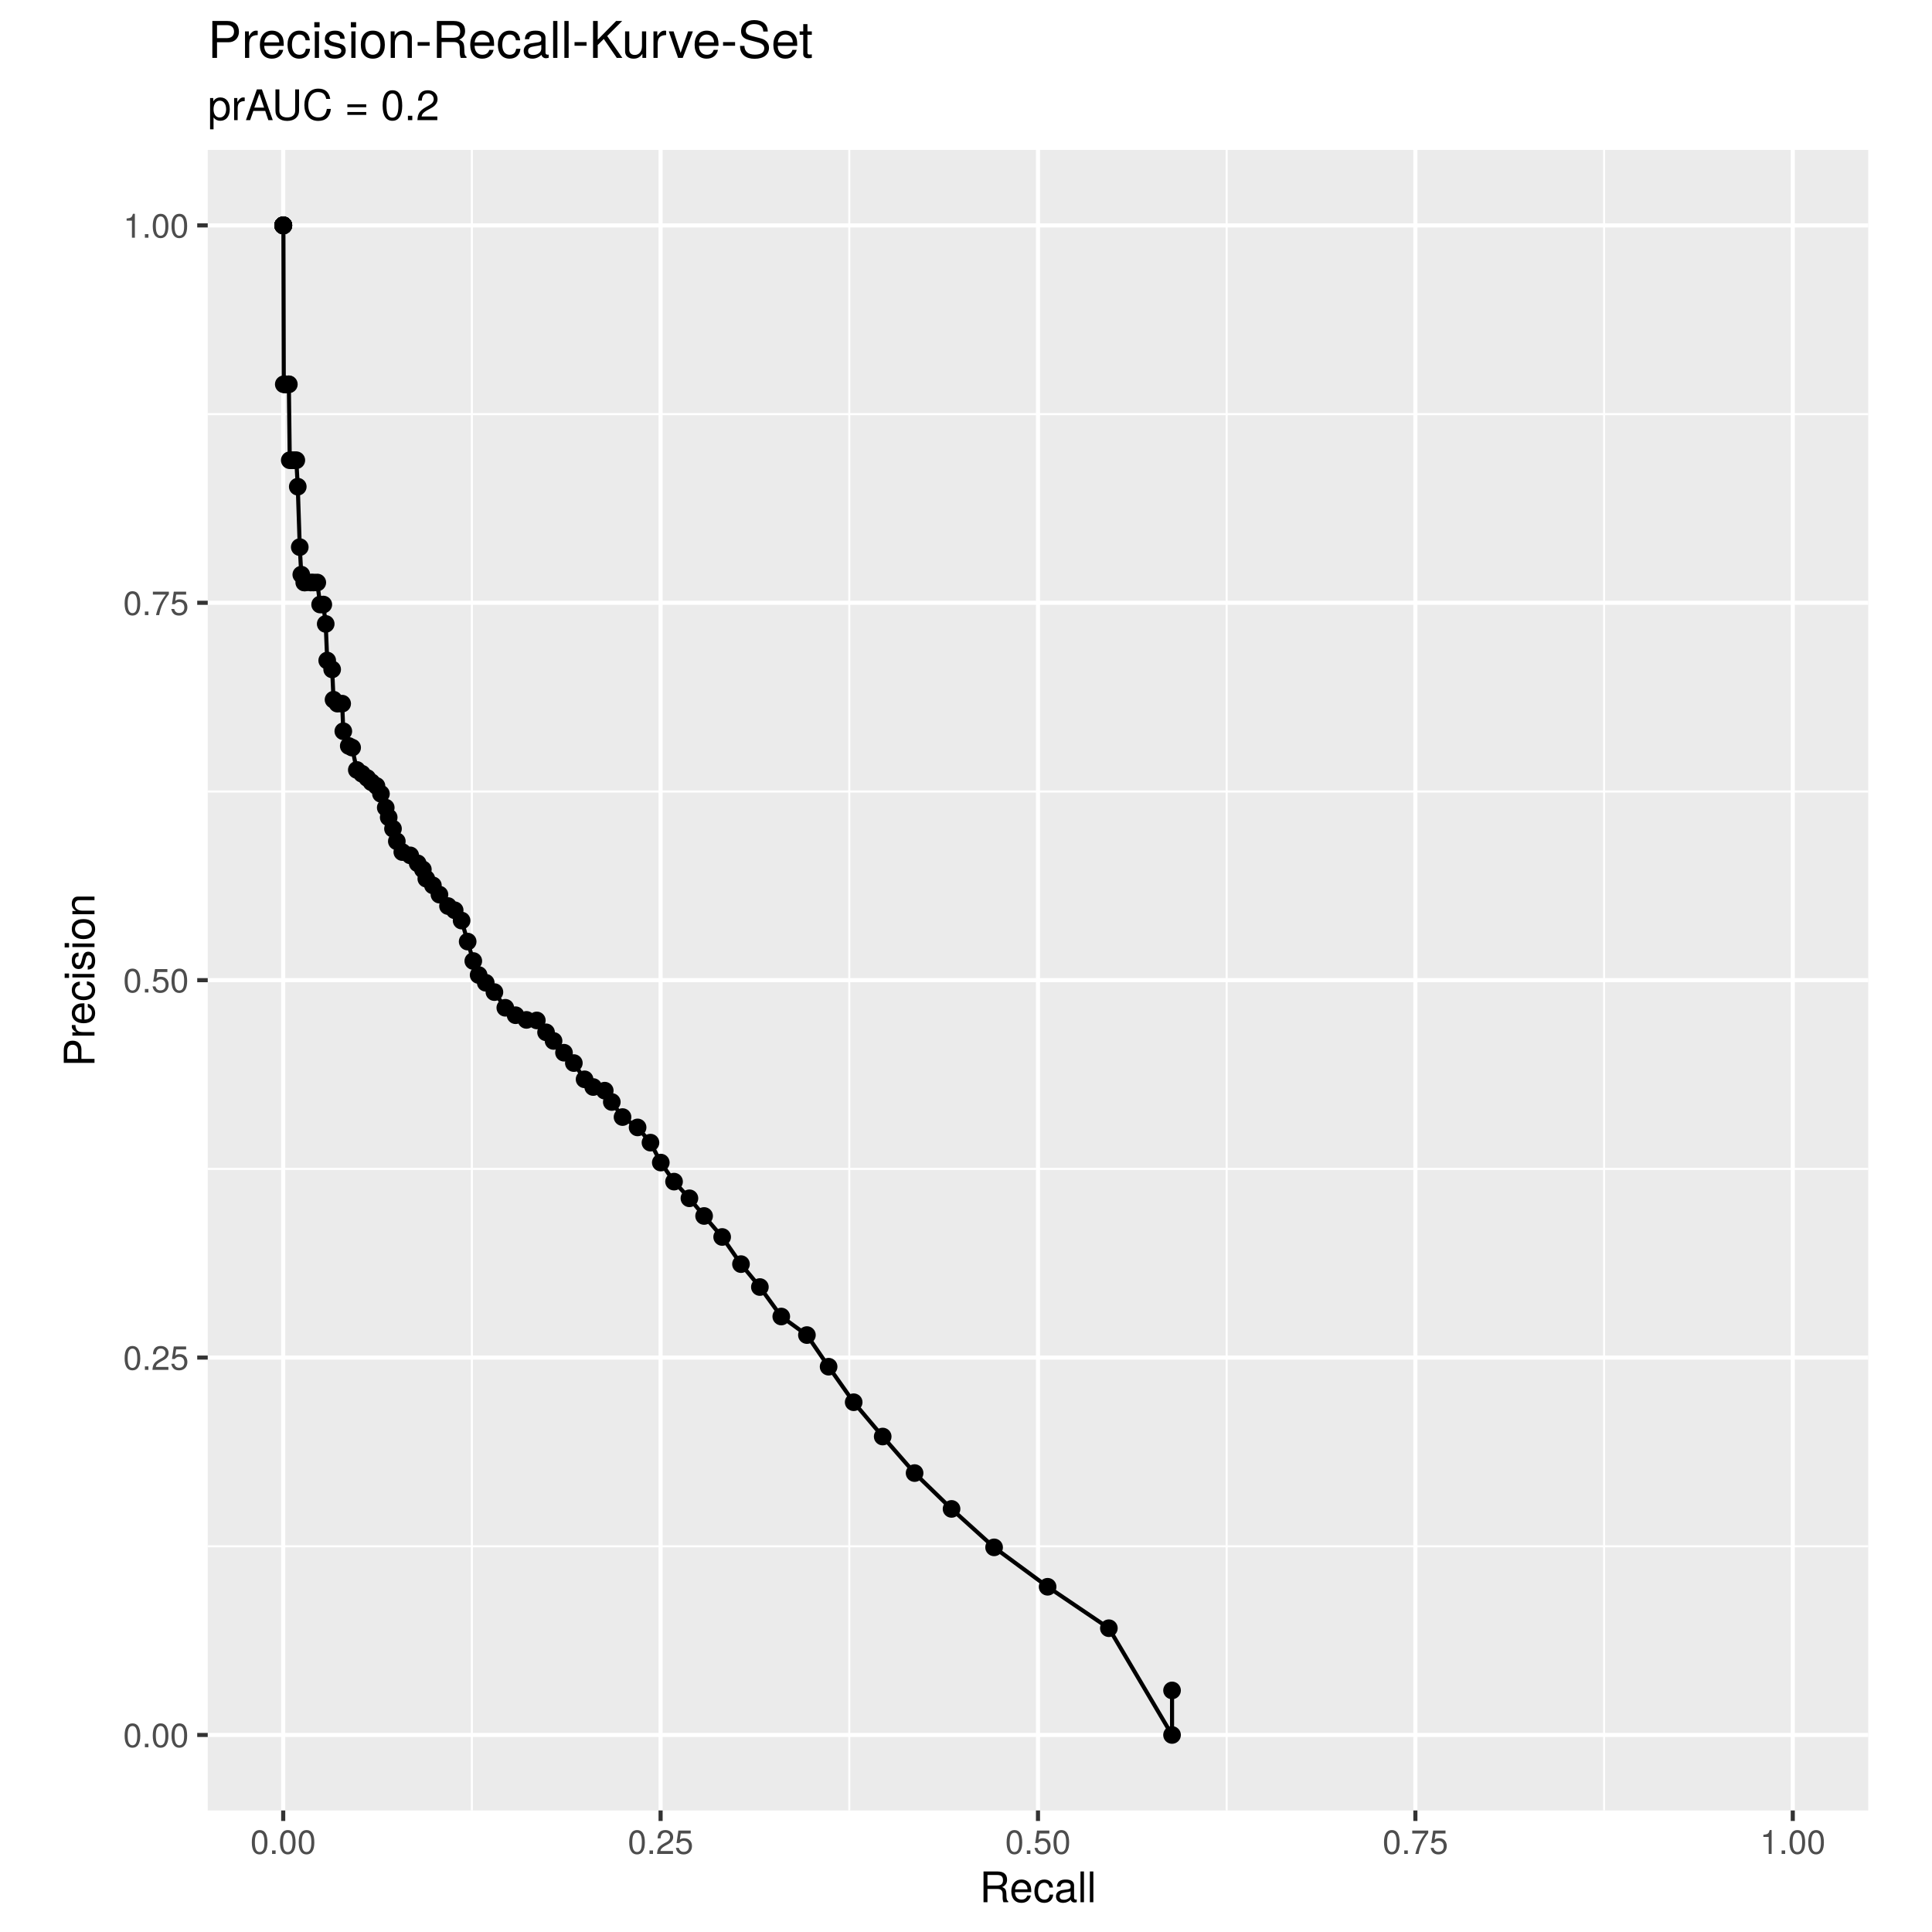
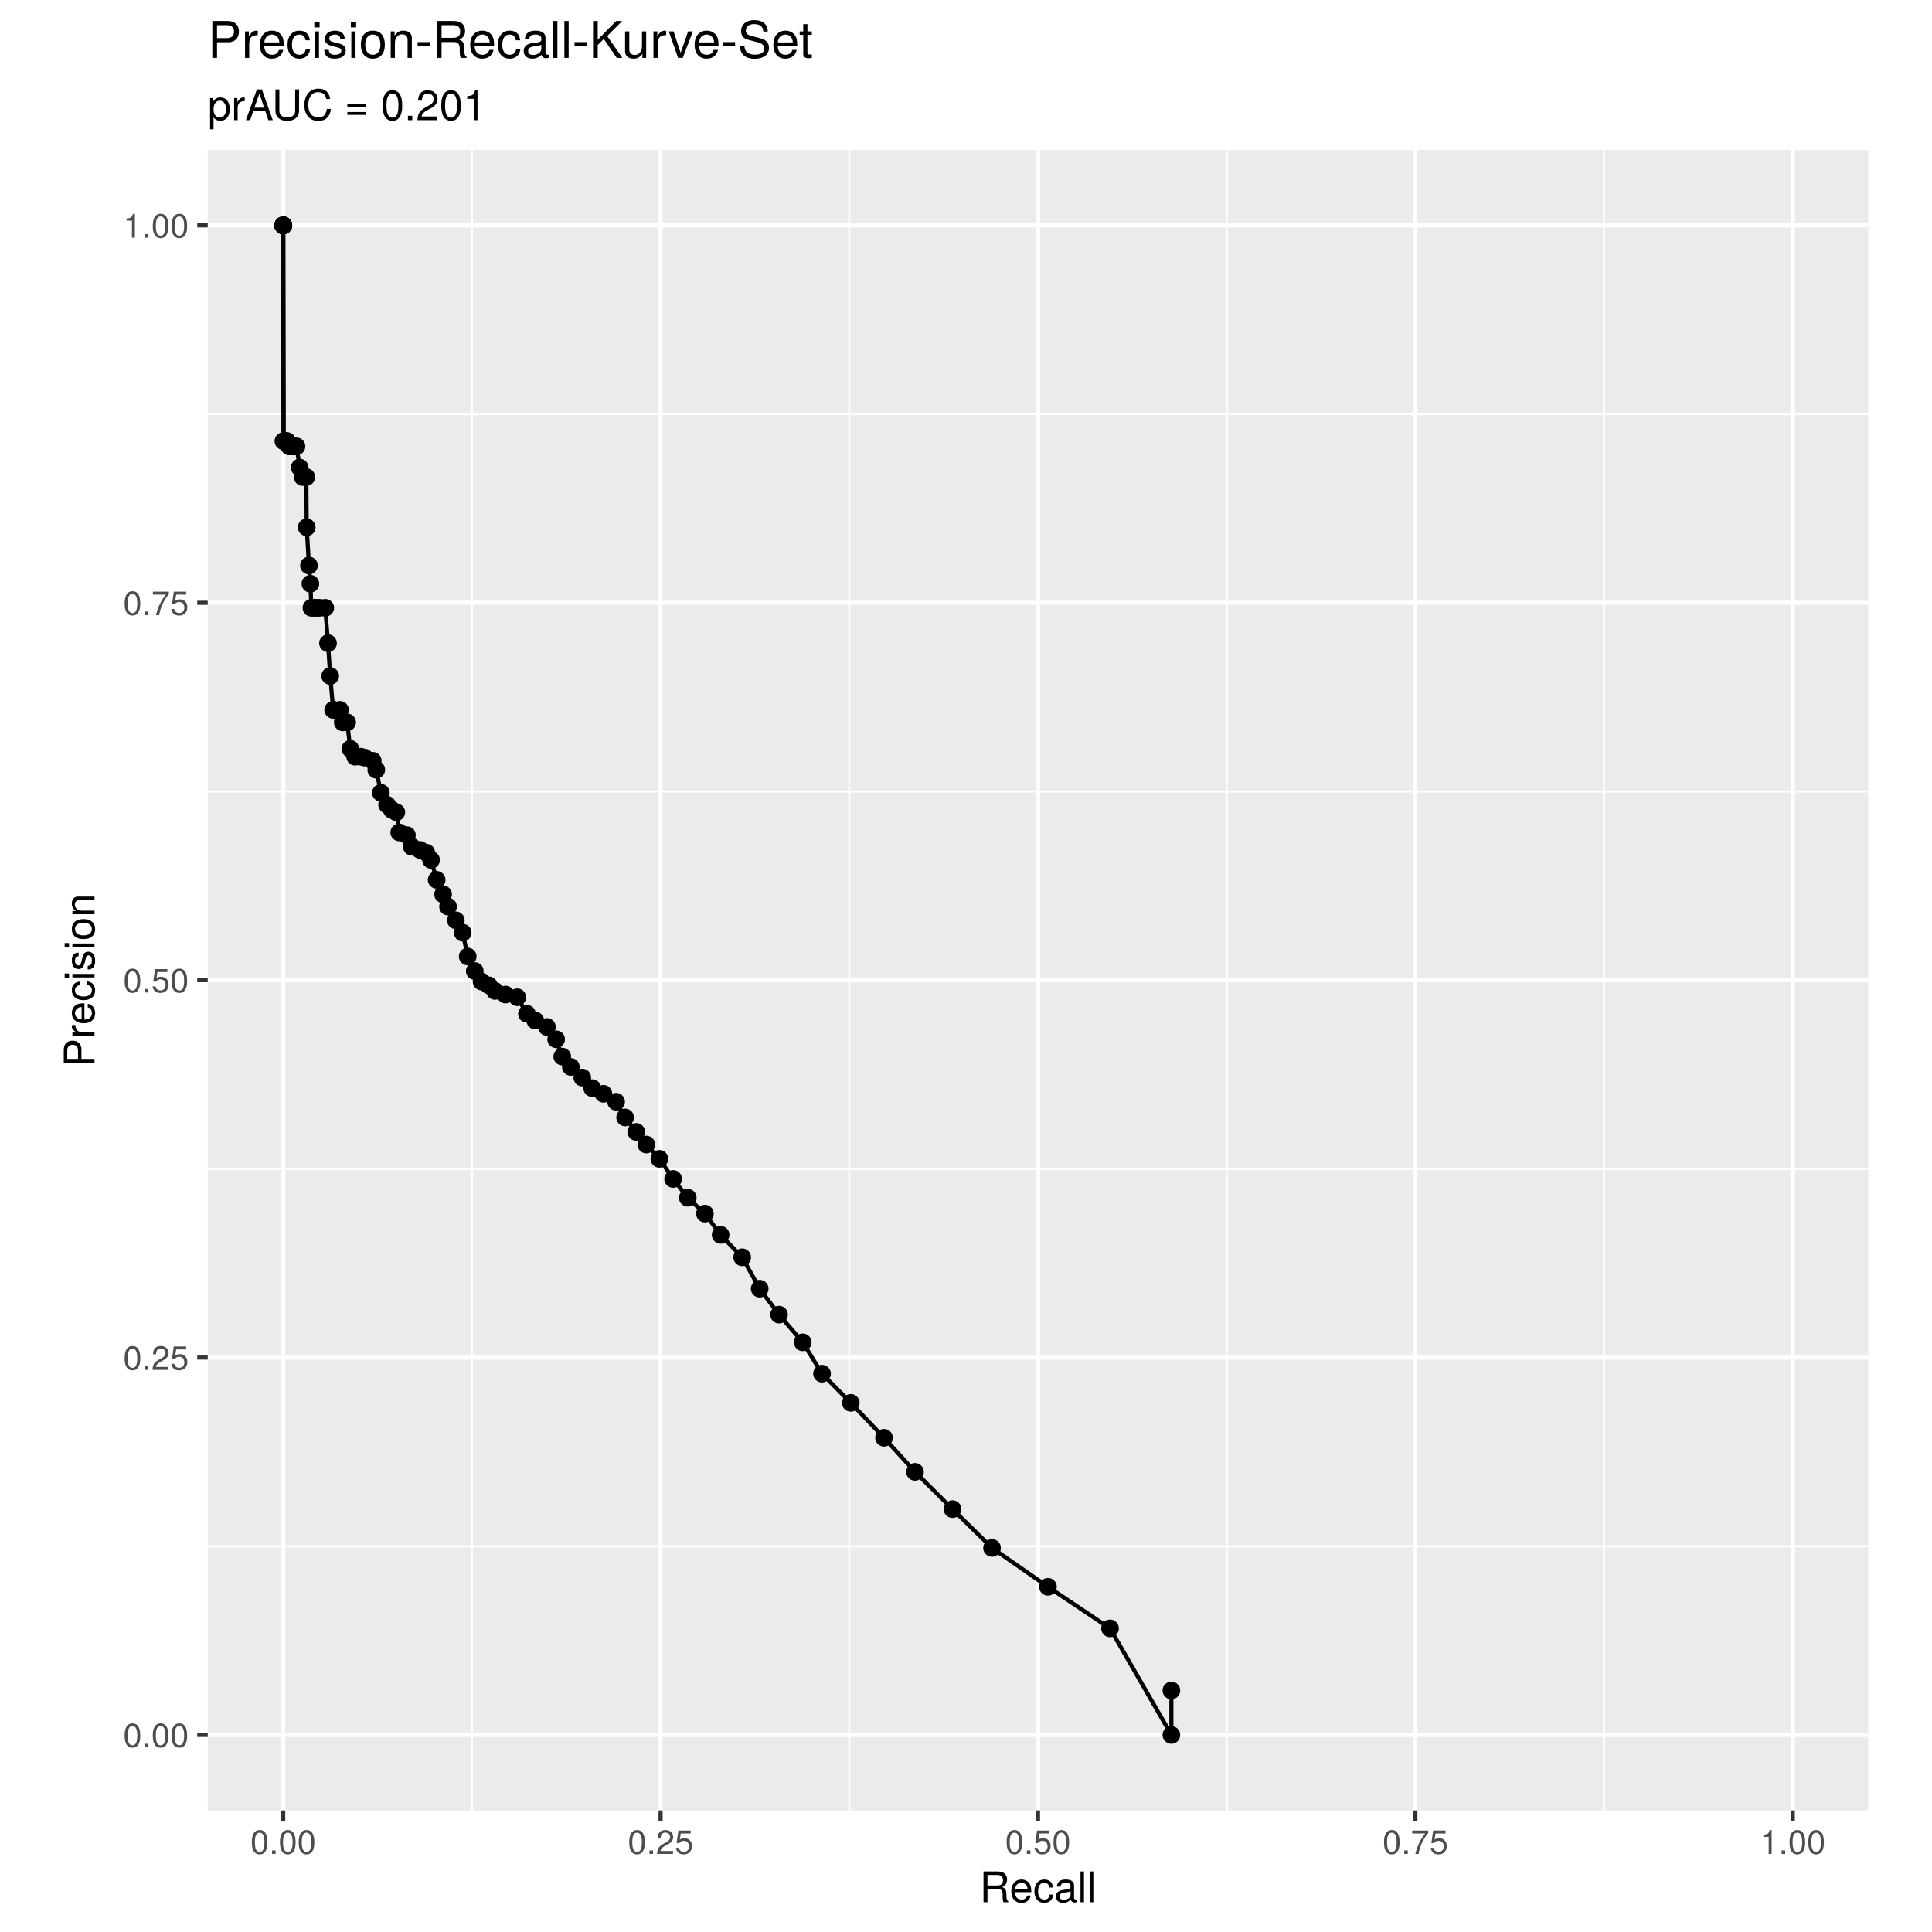
<svg xmlns="http://www.w3.org/2000/svg" class="svglite" width="504.00pt" height="504.00pt" viewBox="0 0 504.00 504.00">
  <defs>
    <style type="text/css">
    .svglite line, .svglite polyline, .svglite polygon, .svglite path, .svglite rect, .svglite circle {
      fill: none;
      stroke: #000000;
      stroke-linecap: round;
      stroke-linejoin: round;
      stroke-miterlimit: 10.00;
    }
    .svglite text {
      white-space: pre;
    }
  </style>
  </defs>
  <rect width="100%" height="100%" style="stroke: none; fill: #FFFFFF;" />
  <defs>
    <clipPath id="cpMC4wMHw1MDQuMDB8MC4wMHw1MDQuMDA=">
      <rect x="0.00" y="0.00" width="504.00" height="504.00" />
    </clipPath>
  </defs>
  <g clip-path="url(#cpMC4wMHw1MDQuMDB8MC4wMHw1MDQuMDA=)">
</g>
  <defs>
    <clipPath id="cpMTEuMTV8NDkyLjg1fDAuMDB8NTA0LjAw">
      <rect x="11.15" y="0.00" width="481.70" height="504.00" />
    </clipPath>
  </defs>
  <g clip-path="url(#cpMTEuMTV8NDkyLjg1fDAuMDB8NTA0LjAw)">
    <rect x="11.15" y="0.00" width="481.70" height="504.00" style="stroke-width: 1.07; stroke: #FFFFFF; fill: #FFFFFF;" />
  </g>
  <g clip-path="url(#cpMC4wMHw1MDQuMDB8MC4wMHw1MDQuMDA=)">
</g>
  <defs>
    <clipPath id="cpNTQuMTl8NDg3LjM3fDM5LjExfDQ3Mi4yOQ==">
      <rect x="54.19" y="39.11" width="433.18" height="433.18" />
    </clipPath>
  </defs>
  <g clip-path="url(#cpNTQuMTl8NDg3LjM3fDM5LjExfDQ3Mi4yOQ==)">
    <rect x="54.19" y="39.11" width="433.18" height="433.18" style="stroke-width: 1.07; stroke: none; fill: #EBEBEB;" />
    <polyline points="54.19,403.38 487.37,403.38 " style="stroke-width: 0.53; stroke: #FFFFFF; stroke-linecap: butt;" />
    <polyline points="54.19,304.93 487.37,304.93 " style="stroke-width: 0.53; stroke: #FFFFFF; stroke-linecap: butt;" />
    <polyline points="54.19,206.48 487.37,206.48 " style="stroke-width: 0.53; stroke: #FFFFFF; stroke-linecap: butt;" />
    <polyline points="54.19,108.03 487.37,108.03 " style="stroke-width: 0.53; stroke: #FFFFFF; stroke-linecap: butt;" />
    <polyline points="123.10,472.29 123.10,39.11 " style="stroke-width: 0.53; stroke: #FFFFFF; stroke-linecap: butt;" />
    <polyline points="221.55,472.29 221.55,39.11 " style="stroke-width: 0.53; stroke: #FFFFFF; stroke-linecap: butt;" />
    <polyline points="320.00,472.29 320.00,39.11 " style="stroke-width: 0.53; stroke: #FFFFFF; stroke-linecap: butt;" />
    <polyline points="418.46,472.29 418.46,39.11 " style="stroke-width: 0.53; stroke: #FFFFFF; stroke-linecap: butt;" />
    <polyline points="54.19,452.60 487.37,452.60 " style="stroke-width: 1.07; stroke: #FFFFFF; stroke-linecap: butt;" />
    <polyline points="54.19,354.15 487.37,354.15 " style="stroke-width: 1.07; stroke: #FFFFFF; stroke-linecap: butt;" />
    <polyline points="54.19,255.70 487.37,255.70 " style="stroke-width: 1.07; stroke: #FFFFFF; stroke-linecap: butt;" />
    <polyline points="54.19,157.25 487.37,157.25 " style="stroke-width: 1.07; stroke: #FFFFFF; stroke-linecap: butt;" />
    <polyline points="54.19,58.80 487.37,58.80 " style="stroke-width: 1.07; stroke: #FFFFFF; stroke-linecap: butt;" />
    <polyline points="73.88,472.29 73.88,39.11 " style="stroke-width: 1.07; stroke: #FFFFFF; stroke-linecap: butt;" />
    <polyline points="172.33,472.29 172.33,39.11 " style="stroke-width: 1.07; stroke: #FFFFFF; stroke-linecap: butt;" />
    <polyline points="270.78,472.29 270.78,39.11 " style="stroke-width: 1.07; stroke: #FFFFFF; stroke-linecap: butt;" />
    <polyline points="369.23,472.29 369.23,39.11 " style="stroke-width: 1.07; stroke: #FFFFFF; stroke-linecap: butt;" />
    <polyline points="467.68,472.29 467.68,39.11 " style="stroke-width: 1.07; stroke: #FFFFFF; stroke-linecap: butt;" />
-     <circle cx="305.75" cy="452.60" r="1.95" style="stroke-width: 0.71; fill: #000000;" />
-     <circle cx="305.75" cy="440.98" r="1.95" style="stroke-width: 0.71; fill: #000000;" />
-     <circle cx="289.27" cy="424.75" r="1.95" style="stroke-width: 0.71; fill: #000000;" />
-     <circle cx="273.29" cy="413.94" r="1.95" style="stroke-width: 0.71; fill: #000000;" />
-     <circle cx="259.33" cy="403.66" r="1.95" style="stroke-width: 0.71; fill: #000000;" />
-     <circle cx="248.23" cy="393.63" r="1.95" style="stroke-width: 0.71; fill: #000000;" />
-     <circle cx="238.59" cy="384.28" r="1.95" style="stroke-width: 0.71; fill: #000000;" />
-     <circle cx="230.27" cy="374.75" r="1.95" style="stroke-width: 0.71; fill: #000000;" />
-     <circle cx="222.70" cy="365.80" r="1.95" style="stroke-width: 0.71; fill: #000000;" />
-     <circle cx="216.16" cy="356.53" r="1.95" style="stroke-width: 0.71; fill: #000000;" />
-     <circle cx="210.50" cy="348.28" r="1.95" style="stroke-width: 0.71; fill: #000000;" />
-     <circle cx="203.81" cy="343.44" r="1.95" style="stroke-width: 0.71; fill: #000000;" />
-     <circle cx="198.23" cy="335.75" r="1.95" style="stroke-width: 0.71; fill: #000000;" />
-     <circle cx="193.30" cy="329.77" r="1.95" style="stroke-width: 0.71; fill: #000000;" />
-     <circle cx="188.39" cy="322.69" r="1.95" style="stroke-width: 0.71; fill: #000000;" />
-     <circle cx="183.68" cy="317.21" r="1.95" style="stroke-width: 0.71; fill: #000000;" />
-     <circle cx="179.85" cy="312.60" r="1.95" style="stroke-width: 0.71; fill: #000000;" />
-     <circle cx="175.84" cy="308.25" r="1.95" style="stroke-width: 0.71; fill: #000000;" />
-     <circle cx="172.38" cy="303.28" r="1.95" style="stroke-width: 0.71; fill: #000000;" />
-     <circle cx="169.69" cy="298.08" r="1.95" style="stroke-width: 0.71; fill: #000000;" />
-     <circle cx="166.33" cy="294.11" r="1.95" style="stroke-width: 0.71; fill: #000000;" />
-     <circle cx="162.40" cy="291.41" r="1.95" style="stroke-width: 0.71; fill: #000000;" />
-     <circle cx="159.60" cy="287.48" r="1.95" style="stroke-width: 0.71; fill: #000000;" />
-     <circle cx="157.76" cy="284.52" r="1.95" style="stroke-width: 0.71; fill: #000000;" />
-     <circle cx="154.75" cy="283.57" r="1.95" style="stroke-width: 0.71; fill: #000000;" />
-     <circle cx="152.50" cy="281.56" r="1.95" style="stroke-width: 0.71; fill: #000000;" />
-     <circle cx="149.70" cy="277.32" r="1.95" style="stroke-width: 0.71; fill: #000000;" />
-     <circle cx="147.13" cy="274.62" r="1.95" style="stroke-width: 0.71; fill: #000000;" />
-     <circle cx="144.41" cy="271.55" r="1.95" style="stroke-width: 0.71; fill: #000000;" />
-     <circle cx="142.45" cy="269.30" r="1.95" style="stroke-width: 0.71; fill: #000000;" />
-     <circle cx="140.04" cy="266.20" r="1.95" style="stroke-width: 0.71; fill: #000000;" />
-     <circle cx="137.34" cy="266.06" r="1.95" style="stroke-width: 0.71; fill: #000000;" />
-     <circle cx="134.50" cy="264.84" r="1.95" style="stroke-width: 0.71; fill: #000000;" />
-     <circle cx="131.82" cy="262.90" r="1.95" style="stroke-width: 0.71; fill: #000000;" />
-     <circle cx="128.98" cy="258.81" r="1.95" style="stroke-width: 0.71; fill: #000000;" />
-     <circle cx="126.72" cy="256.37" r="1.95" style="stroke-width: 0.71; fill: #000000;" />
-     <circle cx="124.86" cy="254.35" r="1.95" style="stroke-width: 0.71; fill: #000000;" />
-     <circle cx="123.47" cy="250.70" r="1.95" style="stroke-width: 0.71; fill: #000000;" />
-     <circle cx="122.00" cy="245.63" r="1.95" style="stroke-width: 0.71; fill: #000000;" />
-     <circle cx="120.42" cy="240.15" r="1.95" style="stroke-width: 0.71; fill: #000000;" />
-     <circle cx="118.61" cy="237.46" r="1.95" style="stroke-width: 0.71; fill: #000000;" />
-     <circle cx="116.87" cy="236.36" r="1.95" style="stroke-width: 0.71; fill: #000000;" />
-     <circle cx="114.64" cy="233.38" r="1.95" style="stroke-width: 0.71; fill: #000000;" />
-     <circle cx="112.93" cy="230.97" r="1.95" style="stroke-width: 0.71; fill: #000000;" />
-     <circle cx="111.21" cy="229.23" r="1.95" style="stroke-width: 0.71; fill: #000000;" />
-     <circle cx="110.31" cy="226.81" r="1.95" style="stroke-width: 0.71; fill: #000000;" />
-     <circle cx="108.96" cy="225.22" r="1.95" style="stroke-width: 0.71; fill: #000000;" />
-     <circle cx="107.02" cy="223.14" r="1.95" style="stroke-width: 0.71; fill: #000000;" />
-     <circle cx="104.95" cy="222.28" r="1.95" style="stroke-width: 0.71; fill: #000000;" />
-     <circle cx="103.52" cy="219.47" r="1.95" style="stroke-width: 0.71; fill: #000000;" />
-     <circle cx="102.52" cy="216.19" r="1.95" style="stroke-width: 0.71; fill: #000000;" />
-     <circle cx="101.40" cy="213.23" r="1.95" style="stroke-width: 0.71; fill: #000000;" />
-     <circle cx="100.63" cy="210.69" r="1.95" style="stroke-width: 0.71; fill: #000000;" />
-     <circle cx="99.38" cy="207.08" r="1.95" style="stroke-width: 0.71; fill: #000000;" />
-     <circle cx="98.21" cy="205.03" r="1.95" style="stroke-width: 0.71; fill: #000000;" />
-     <circle cx="96.92" cy="204.07" r="1.95" style="stroke-width: 0.71; fill: #000000;" />
-     <circle cx="95.80" cy="202.96" r="1.95" style="stroke-width: 0.71; fill: #000000;" />
-     <circle cx="94.43" cy="201.85" r="1.95" style="stroke-width: 0.71; fill: #000000;" />
-     <circle cx="93.08" cy="200.85" r="1.95" style="stroke-width: 0.71; fill: #000000;" />
-     <circle cx="91.86" cy="195.03" r="1.95" style="stroke-width: 0.71; fill: #000000;" />
-     <circle cx="90.98" cy="194.60" r="1.95" style="stroke-width: 0.71; fill: #000000;" />
-     <circle cx="89.56" cy="190.76" r="1.95" style="stroke-width: 0.71; fill: #000000;" />
-     <circle cx="89.26" cy="183.56" r="1.95" style="stroke-width: 0.71; fill: #000000;" />
-     <circle cx="88.04" cy="183.56" r="1.95" style="stroke-width: 0.71; fill: #000000;" />
-     <circle cx="87.01" cy="182.53" r="1.95" style="stroke-width: 0.71; fill: #000000;" />
-     <circle cx="86.65" cy="174.63" r="1.95" style="stroke-width: 0.71; fill: #000000;" />
-     <circle cx="85.36" cy="172.31" r="1.95" style="stroke-width: 0.71; fill: #000000;" />
-     <circle cx="84.97" cy="162.76" r="1.95" style="stroke-width: 0.71; fill: #000000;" />
-     <circle cx="84.34" cy="157.70" r="1.95" style="stroke-width: 0.71; fill: #000000;" />
-     <circle cx="83.51" cy="157.70" r="1.95" style="stroke-width: 0.71; fill: #000000;" />
-     <circle cx="82.77" cy="151.96" r="1.95" style="stroke-width: 0.71; fill: #000000;" />
-     <circle cx="81.76" cy="151.96" r="1.95" style="stroke-width: 0.71; fill: #000000;" />
-     <circle cx="81.06" cy="151.96" r="1.95" style="stroke-width: 0.71; fill: #000000;" />
-     <circle cx="79.60" cy="151.96" r="1.95" style="stroke-width: 0.71; fill: #000000;" />
-     <circle cx="79.37" cy="151.96" r="1.95" style="stroke-width: 0.71; fill: #000000;" />
-     <circle cx="78.60" cy="149.91" r="1.95" style="stroke-width: 0.71; fill: #000000;" />
-     <circle cx="78.20" cy="142.73" r="1.95" style="stroke-width: 0.71; fill: #000000;" />
-     <circle cx="77.68" cy="126.96" r="1.95" style="stroke-width: 0.71; fill: #000000;" />
-     <circle cx="77.30" cy="120.06" r="1.95" style="stroke-width: 0.71; fill: #000000;" />
-     <circle cx="76.79" cy="120.06" r="1.95" style="stroke-width: 0.71; fill: #000000;" />
-     <circle cx="76.17" cy="120.06" r="1.95" style="stroke-width: 0.71; fill: #000000;" />
-     <circle cx="75.59" cy="120.06" r="1.95" style="stroke-width: 0.71; fill: #000000;" />
-     <circle cx="75.35" cy="100.25" r="1.95" style="stroke-width: 0.71; fill: #000000;" />
-     <circle cx="75.22" cy="100.25" r="1.95" style="stroke-width: 0.71; fill: #000000;" />
-     <circle cx="74.56" cy="100.25" r="1.95" style="stroke-width: 0.71; fill: #000000;" />
-     <circle cx="74.40" cy="100.25" r="1.95" style="stroke-width: 0.71; fill: #000000;" />
-     <circle cx="74.34" cy="100.25" r="1.95" style="stroke-width: 0.71; fill: #000000;" />
-     <circle cx="74.03" cy="100.25" r="1.95" style="stroke-width: 0.71; fill: #000000;" />
-     <circle cx="73.93" cy="58.80" r="1.95" style="stroke-width: 0.71; fill: #000000;" />
+     <circle cx="305.58" cy="452.60" r="1.95" style="stroke-width: 0.71; fill: #000000;" />
+     <circle cx="305.58" cy="440.99" r="1.95" style="stroke-width: 0.71; fill: #000000;" />
+     <circle cx="289.57" cy="424.79" r="1.95" style="stroke-width: 0.71; fill: #000000;" />
+     <circle cx="273.38" cy="413.95" r="1.95" style="stroke-width: 0.71; fill: #000000;" />
+     <circle cx="258.79" cy="403.81" r="1.95" style="stroke-width: 0.71; fill: #000000;" />
+     <circle cx="248.48" cy="393.68" r="1.95" style="stroke-width: 0.71; fill: #000000;" />
+     <circle cx="238.70" cy="383.96" r="1.95" style="stroke-width: 0.71; fill: #000000;" />
+     <circle cx="230.62" cy="375.07" r="1.95" style="stroke-width: 0.71; fill: #000000;" />
+     <circle cx="221.95" cy="365.96" r="1.95" style="stroke-width: 0.71; fill: #000000;" />
+     <circle cx="214.44" cy="358.35" r="1.95" style="stroke-width: 0.71; fill: #000000;" />
+     <circle cx="209.41" cy="350.17" r="1.95" style="stroke-width: 0.71; fill: #000000;" />
+     <circle cx="203.23" cy="342.95" r="1.95" style="stroke-width: 0.71; fill: #000000;" />
+     <circle cx="198.18" cy="336.18" r="1.95" style="stroke-width: 0.71; fill: #000000;" />
+     <circle cx="193.61" cy="327.99" r="1.95" style="stroke-width: 0.71; fill: #000000;" />
+     <circle cx="187.99" cy="322.14" r="1.95" style="stroke-width: 0.71; fill: #000000;" />
+     <circle cx="183.89" cy="316.60" r="1.95" style="stroke-width: 0.71; fill: #000000;" />
+     <circle cx="179.42" cy="312.46" r="1.95" style="stroke-width: 0.71; fill: #000000;" />
+     <circle cx="175.61" cy="307.55" r="1.95" style="stroke-width: 0.71; fill: #000000;" />
+     <circle cx="172.02" cy="302.31" r="1.95" style="stroke-width: 0.71; fill: #000000;" />
+     <circle cx="168.60" cy="298.58" r="1.95" style="stroke-width: 0.71; fill: #000000;" />
+     <circle cx="165.97" cy="295.27" r="1.95" style="stroke-width: 0.71; fill: #000000;" />
+     <circle cx="163.08" cy="291.51" r="1.95" style="stroke-width: 0.71; fill: #000000;" />
+     <circle cx="160.72" cy="287.41" r="1.95" style="stroke-width: 0.71; fill: #000000;" />
+     <circle cx="157.41" cy="285.34" r="1.95" style="stroke-width: 0.71; fill: #000000;" />
+     <circle cx="154.48" cy="283.86" r="1.95" style="stroke-width: 0.71; fill: #000000;" />
+     <circle cx="151.90" cy="281.11" r="1.95" style="stroke-width: 0.71; fill: #000000;" />
+     <circle cx="148.92" cy="278.33" r="1.95" style="stroke-width: 0.71; fill: #000000;" />
+     <circle cx="146.67" cy="275.63" r="1.95" style="stroke-width: 0.71; fill: #000000;" />
+     <circle cx="145.08" cy="271.12" r="1.95" style="stroke-width: 0.71; fill: #000000;" />
+     <circle cx="142.68" cy="267.91" r="1.95" style="stroke-width: 0.71; fill: #000000;" />
+     <circle cx="139.64" cy="266.23" r="1.95" style="stroke-width: 0.71; fill: #000000;" />
+     <circle cx="137.46" cy="264.48" r="1.95" style="stroke-width: 0.71; fill: #000000;" />
+     <circle cx="134.94" cy="260.16" r="1.95" style="stroke-width: 0.71; fill: #000000;" />
+     <circle cx="131.87" cy="259.45" r="1.95" style="stroke-width: 0.71; fill: #000000;" />
+     <circle cx="129.13" cy="258.51" r="1.95" style="stroke-width: 0.71; fill: #000000;" />
+     <circle cx="127.51" cy="257.04" r="1.95" style="stroke-width: 0.71; fill: #000000;" />
+     <circle cx="125.62" cy="256.06" r="1.95" style="stroke-width: 0.71; fill: #000000;" />
+     <circle cx="123.86" cy="253.32" r="1.95" style="stroke-width: 0.71; fill: #000000;" />
+     <circle cx="122.01" cy="249.52" r="1.95" style="stroke-width: 0.71; fill: #000000;" />
+     <circle cx="120.71" cy="243.31" r="1.95" style="stroke-width: 0.71; fill: #000000;" />
+     <circle cx="118.91" cy="240.08" r="1.95" style="stroke-width: 0.71; fill: #000000;" />
+     <circle cx="116.88" cy="236.51" r="1.95" style="stroke-width: 0.71; fill: #000000;" />
+     <circle cx="115.59" cy="233.31" r="1.95" style="stroke-width: 0.71; fill: #000000;" />
+     <circle cx="113.91" cy="229.53" r="1.95" style="stroke-width: 0.71; fill: #000000;" />
+     <circle cx="112.45" cy="224.33" r="1.95" style="stroke-width: 0.71; fill: #000000;" />
+     <circle cx="111.20" cy="222.42" r="1.95" style="stroke-width: 0.71; fill: #000000;" />
+     <circle cx="109.56" cy="221.72" r="1.95" style="stroke-width: 0.71; fill: #000000;" />
+     <circle cx="107.43" cy="220.89" r="1.95" style="stroke-width: 0.71; fill: #000000;" />
+     <circle cx="106.16" cy="217.87" r="1.95" style="stroke-width: 0.71; fill: #000000;" />
+     <circle cx="104.15" cy="217.16" r="1.95" style="stroke-width: 0.71; fill: #000000;" />
+     <circle cx="103.39" cy="211.90" r="1.95" style="stroke-width: 0.71; fill: #000000;" />
+     <circle cx="102.21" cy="211.26" r="1.95" style="stroke-width: 0.71; fill: #000000;" />
+     <circle cx="100.98" cy="209.94" r="1.95" style="stroke-width: 0.71; fill: #000000;" />
+     <circle cx="99.36" cy="206.82" r="1.95" style="stroke-width: 0.71; fill: #000000;" />
+     <circle cx="98.16" cy="200.80" r="1.95" style="stroke-width: 0.71; fill: #000000;" />
+     <circle cx="97.24" cy="198.47" r="1.95" style="stroke-width: 0.71; fill: #000000;" />
+     <circle cx="95.10" cy="197.63" r="1.95" style="stroke-width: 0.71; fill: #000000;" />
+     <circle cx="94.13" cy="197.41" r="1.95" style="stroke-width: 0.71; fill: #000000;" />
+     <circle cx="92.65" cy="197.41" r="1.95" style="stroke-width: 0.71; fill: #000000;" />
+     <circle cx="91.39" cy="195.35" r="1.95" style="stroke-width: 0.71; fill: #000000;" />
+     <circle cx="90.56" cy="188.45" r="1.95" style="stroke-width: 0.71; fill: #000000;" />
+     <circle cx="89.41" cy="188.45" r="1.95" style="stroke-width: 0.71; fill: #000000;" />
+     <circle cx="88.69" cy="185.19" r="1.95" style="stroke-width: 0.71; fill: #000000;" />
+     <circle cx="87.13" cy="185.19" r="1.95" style="stroke-width: 0.71; fill: #000000;" />
+     <circle cx="86.92" cy="185.19" r="1.95" style="stroke-width: 0.71; fill: #000000;" />
+     <circle cx="86.14" cy="176.35" r="1.95" style="stroke-width: 0.71; fill: #000000;" />
+     <circle cx="85.57" cy="167.79" r="1.95" style="stroke-width: 0.71; fill: #000000;" />
+     <circle cx="84.85" cy="158.56" r="1.95" style="stroke-width: 0.71; fill: #000000;" />
+     <circle cx="83.41" cy="158.56" r="1.95" style="stroke-width: 0.71; fill: #000000;" />
+     <circle cx="82.57" cy="158.56" r="1.95" style="stroke-width: 0.71; fill: #000000;" />
+     <circle cx="81.92" cy="158.56" r="1.95" style="stroke-width: 0.71; fill: #000000;" />
+     <circle cx="81.24" cy="158.56" r="1.95" style="stroke-width: 0.71; fill: #000000;" />
+     <circle cx="80.97" cy="152.28" r="1.95" style="stroke-width: 0.71; fill: #000000;" />
+     <circle cx="80.60" cy="147.52" r="1.95" style="stroke-width: 0.71; fill: #000000;" />
+     <circle cx="80.01" cy="137.56" r="1.95" style="stroke-width: 0.71; fill: #000000;" />
+     <circle cx="79.91" cy="124.44" r="1.95" style="stroke-width: 0.71; fill: #000000;" />
+     <circle cx="78.95" cy="124.44" r="1.95" style="stroke-width: 0.71; fill: #000000;" />
+     <circle cx="78.18" cy="121.96" r="1.95" style="stroke-width: 0.71; fill: #000000;" />
+     <circle cx="77.35" cy="116.43" r="1.95" style="stroke-width: 0.71; fill: #000000;" />
+     <circle cx="76.55" cy="116.43" r="1.95" style="stroke-width: 0.71; fill: #000000;" />
+     <circle cx="76.20" cy="116.43" r="1.95" style="stroke-width: 0.71; fill: #000000;" />
+     <circle cx="76.09" cy="116.43" r="1.95" style="stroke-width: 0.71; fill: #000000;" />
+     <circle cx="75.56" cy="116.43" r="1.95" style="stroke-width: 0.71; fill: #000000;" />
+     <circle cx="75.51" cy="116.43" r="1.95" style="stroke-width: 0.71; fill: #000000;" />
+     <circle cx="74.86" cy="115.06" r="1.95" style="stroke-width: 0.71; fill: #000000;" />
+     <circle cx="74.80" cy="115.06" r="1.95" style="stroke-width: 0.71; fill: #000000;" />
+     <circle cx="74.50" cy="115.06" r="1.95" style="stroke-width: 0.71; fill: #000000;" />
+     <circle cx="74.26" cy="115.06" r="1.95" style="stroke-width: 0.71; fill: #000000;" />
+     <circle cx="74.04" cy="115.06" r="1.95" style="stroke-width: 0.71; fill: #000000;" />
+     <circle cx="73.93" cy="115.06" r="1.95" style="stroke-width: 0.71; fill: #000000;" />
    <circle cx="73.93" cy="58.80" r="1.95" style="stroke-width: 0.71; fill: #000000;" />
    <circle cx="73.93" cy="58.80" r="1.95" style="stroke-width: 0.71; fill: #000000;" />
    <circle cx="73.88" cy="58.80" r="1.95" style="stroke-width: 0.71; fill: #000000;" />
    <circle cx="73.88" cy="58.80" r="1.95" style="stroke-width: 0.71; fill: #000000;" />
    <circle cx="73.88" cy="58.80" r="1.95" style="stroke-width: 0.71; fill: #000000;" />
    <circle cx="73.88" cy="58.80" r="1.95" style="stroke-width: 0.71; fill: #000000;" />
    <circle cx="73.88" cy="58.80" r="1.95" style="stroke-width: 0.71; fill: #000000;" />
    <circle cx="73.88" cy="58.80" r="1.95" style="stroke-width: 0.71; fill: #000000;" />
    <circle cx="73.88" cy="58.80" r="1.95" style="stroke-width: 0.71; fill: #000000;" />
    <circle cx="73.88" cy="58.80" r="1.95" style="stroke-width: 0.71; fill: #000000;" />
    <circle cx="73.88" cy="58.80" r="1.95" style="stroke-width: 0.71; fill: #000000;" />
    <circle cx="73.88" cy="58.80" r="1.95" style="stroke-width: 0.71; fill: #000000;" />
    <circle cx="73.88" cy="58.80" r="1.95" style="stroke-width: 0.71; fill: #000000;" />
-     <circle cx="73.88" cy="58.80" r="1.95" style="stroke-width: 0.71; fill: #000000;" />
-     <polyline points="73.88,58.80 73.88,58.80 73.88,58.80 73.88,58.80 73.88,58.80 73.88,58.80 73.88,58.80 73.88,58.80 73.88,58.80 73.88,58.80 73.88,58.80 73.88,58.80 73.93,58.80 73.93,58.80 73.93,58.80 74.03,100.25 74.34,100.25 74.40,100.25 74.56,100.25 75.22,100.25 75.35,100.25 75.59,120.06 76.17,120.06 76.79,120.06 77.30,120.06 77.68,126.96 78.20,142.73 78.60,149.91 79.37,151.96 79.60,151.96 81.06,151.96 81.76,151.96 82.77,151.96 83.51,157.70 84.34,157.70 84.97,162.76 85.36,172.31 86.65,174.63 87.01,182.53 88.04,183.56 89.26,183.56 89.56,190.76 90.98,194.60 91.86,195.03 93.08,200.85 94.43,201.85 95.80,202.96 96.92,204.07 98.21,205.03 99.38,207.08 100.63,210.69 101.40,213.23 102.52,216.19 103.52,219.47 104.95,222.28 107.02,223.14 108.96,225.22 110.31,226.81 111.21,229.23 112.93,230.97 114.64,233.38 116.87,236.36 118.61,237.46 120.42,240.15 122.00,245.63 123.47,250.70 124.86,254.35 126.72,256.37 128.98,258.81 131.82,262.90 134.50,264.84 137.34,266.06 140.04,266.20 142.45,269.30 144.41,271.55 147.13,274.62 149.70,277.32 152.50,281.56 154.75,283.57 157.76,284.52 159.60,287.48 162.40,291.41 166.33,294.11 169.69,298.08 172.38,303.28 175.84,308.25 179.85,312.60 183.68,317.21 188.39,322.69 193.30,329.77 198.23,335.75 203.81,343.44 210.50,348.28 216.16,356.53 222.70,365.80 230.27,374.75 238.59,384.28 248.23,393.63 259.33,403.66 273.29,413.94 289.27,424.75 305.75,452.60 305.75,440.98 " style="stroke-width: 1.07; stroke-linecap: butt;" />
+     <polyline points="73.88,58.80 73.88,58.80 73.88,58.80 73.88,58.80 73.88,58.80 73.88,58.80 73.88,58.80 73.88,58.80 73.88,58.80 73.88,58.80 73.88,58.80 73.93,115.06 73.93,58.80 73.93,58.80 74.04,115.06 74.26,115.06 74.50,115.06 74.80,115.06 74.86,115.06 75.51,116.43 75.56,116.43 76.09,116.43 76.20,116.43 76.55,116.43 77.35,116.43 78.18,121.96 78.95,124.44 79.91,124.44 80.01,137.56 80.60,147.52 80.97,152.28 81.24,158.56 81.92,158.56 82.57,158.56 83.41,158.56 84.85,158.56 85.57,167.79 86.14,176.35 86.92,185.19 87.13,185.19 88.69,185.19 89.41,188.45 90.56,188.45 91.39,195.35 92.65,197.41 94.13,197.41 95.10,197.63 97.24,198.47 98.16,200.80 99.36,206.82 100.98,209.94 102.21,211.26 103.39,211.90 104.15,217.16 106.16,217.87 107.43,220.89 109.56,221.72 111.20,222.42 112.45,224.33 113.91,229.53 115.59,233.31 116.88,236.51 118.91,240.08 120.71,243.31 122.01,249.52 123.86,253.32 125.62,256.06 127.51,257.04 129.13,258.51 131.87,259.45 134.94,260.16 137.46,264.48 139.64,266.23 142.68,267.91 145.08,271.12 146.67,275.63 148.92,278.33 151.90,281.11 154.48,283.86 157.41,285.34 160.72,287.41 163.08,291.51 165.97,295.27 168.60,298.58 172.02,302.31 175.61,307.55 179.42,312.46 183.89,316.60 187.99,322.14 193.61,327.99 198.18,336.18 203.23,342.95 209.41,350.17 214.44,358.35 221.95,365.96 230.62,375.07 238.70,383.96 248.48,393.68 258.79,403.81 273.38,413.95 289.57,424.79 305.58,452.60 305.58,440.99 " style="stroke-width: 1.07; stroke-linecap: butt;" />
  </g>
  <g clip-path="url(#cpMC4wMHw1MDQuMDB8MC4wMHw1MDQuMDA=)">
    <text x="49.26" y="455.81" text-anchor="end" style="font-size: 8.80px;fill: #4D4D4D; font-family: &quot;TeXGyreHeros&quot;;" textLength="19.58px" lengthAdjust="spacingAndGlyphs">0.00</text>
    <text x="49.26" y="357.36" text-anchor="end" style="font-size: 8.80px;fill: #4D4D4D; font-family: &quot;TeXGyreHeros&quot;;" textLength="19.58px" lengthAdjust="spacingAndGlyphs">0.25</text>
    <text x="49.26" y="258.91" text-anchor="end" style="font-size: 8.80px;fill: #4D4D4D; font-family: &quot;TeXGyreHeros&quot;;" textLength="19.58px" lengthAdjust="spacingAndGlyphs">0.50</text>
    <text x="49.26" y="160.46" text-anchor="end" style="font-size: 8.80px;fill: #4D4D4D; font-family: &quot;TeXGyreHeros&quot;;" textLength="19.58px" lengthAdjust="spacingAndGlyphs">0.75</text>
    <text x="49.26" y="62.01" text-anchor="end" style="font-size: 8.80px;fill: #4D4D4D; font-family: &quot;TeXGyreHeros&quot;;" textLength="19.58px" lengthAdjust="spacingAndGlyphs">1.00</text>
    <polyline points="51.45,452.60 54.19,452.60 " style="stroke-width: 1.07; stroke: #333333; stroke-linecap: butt;" />
    <polyline points="51.45,354.15 54.19,354.15 " style="stroke-width: 1.07; stroke: #333333; stroke-linecap: butt;" />
    <polyline points="51.45,255.70 54.19,255.70 " style="stroke-width: 1.07; stroke: #333333; stroke-linecap: butt;" />
    <polyline points="51.45,157.25 54.19,157.25 " style="stroke-width: 1.07; stroke: #333333; stroke-linecap: butt;" />
    <polyline points="51.45,58.80 54.19,58.80 " style="stroke-width: 1.07; stroke: #333333; stroke-linecap: butt;" />
    <polyline points="73.88,475.03 73.88,472.29 " style="stroke-width: 1.07; stroke: #333333; stroke-linecap: butt;" />
    <polyline points="172.33,475.03 172.33,472.29 " style="stroke-width: 1.07; stroke: #333333; stroke-linecap: butt;" />
    <polyline points="270.78,475.03 270.78,472.29 " style="stroke-width: 1.07; stroke: #333333; stroke-linecap: butt;" />
    <polyline points="369.23,475.03 369.23,472.29 " style="stroke-width: 1.07; stroke: #333333; stroke-linecap: butt;" />
    <polyline points="467.68,475.03 467.68,472.29 " style="stroke-width: 1.07; stroke: #333333; stroke-linecap: butt;" />
    <text x="73.88" y="483.64" text-anchor="middle" style="font-size: 8.80px;fill: #4D4D4D; font-family: &quot;TeXGyreHeros&quot;;" textLength="19.58px" lengthAdjust="spacingAndGlyphs">0.00</text>
    <text x="172.33" y="483.64" text-anchor="middle" style="font-size: 8.80px;fill: #4D4D4D; font-family: &quot;TeXGyreHeros&quot;;" textLength="19.58px" lengthAdjust="spacingAndGlyphs">0.25</text>
    <text x="270.78" y="483.64" text-anchor="middle" style="font-size: 8.80px;fill: #4D4D4D; font-family: &quot;TeXGyreHeros&quot;;" textLength="19.58px" lengthAdjust="spacingAndGlyphs">0.50</text>
    <text x="369.23" y="483.64" text-anchor="middle" style="font-size: 8.80px;fill: #4D4D4D; font-family: &quot;TeXGyreHeros&quot;;" textLength="19.58px" lengthAdjust="spacingAndGlyphs">0.75</text>
    <text x="467.68" y="483.64" text-anchor="middle" style="font-size: 8.80px;fill: #4D4D4D; font-family: &quot;TeXGyreHeros&quot;;" textLength="19.58px" lengthAdjust="spacingAndGlyphs">1.00</text>
    <text x="270.78" y="496.23" text-anchor="middle" style="font-size: 11.00px; font-family: &quot;TeXGyreHeros&quot;;" textLength="32.82px" lengthAdjust="spacingAndGlyphs">Recall</text>
    <text transform="translate(24.65,255.70) rotate(-90)" text-anchor="middle" style="font-size: 11.00px; font-family: &quot;TeXGyreHeros&quot;;" textLength="49.08px" lengthAdjust="spacingAndGlyphs">Precision</text>
-     <text x="54.19" y="31.34" style="font-size: 11.00px; font-family: &quot;TeXGyreHeros&quot;;" textLength="68.47px" lengthAdjust="spacingAndGlyphs">prAUC = 0.2</text>
+     <text x="54.19" y="31.34" style="font-size: 11.00px; font-family: &quot;TeXGyreHeros&quot;;" textLength="82.47px" lengthAdjust="spacingAndGlyphs">prAUC = 0.201</text>
    <text x="54.19" y="15.10" style="font-size: 13.20px; font-family: &quot;TeXGyreHeros&quot;;" textLength="171.84px" lengthAdjust="spacingAndGlyphs">Precision-Recall-Kurve-Set</text>
  </g>
</svg>
